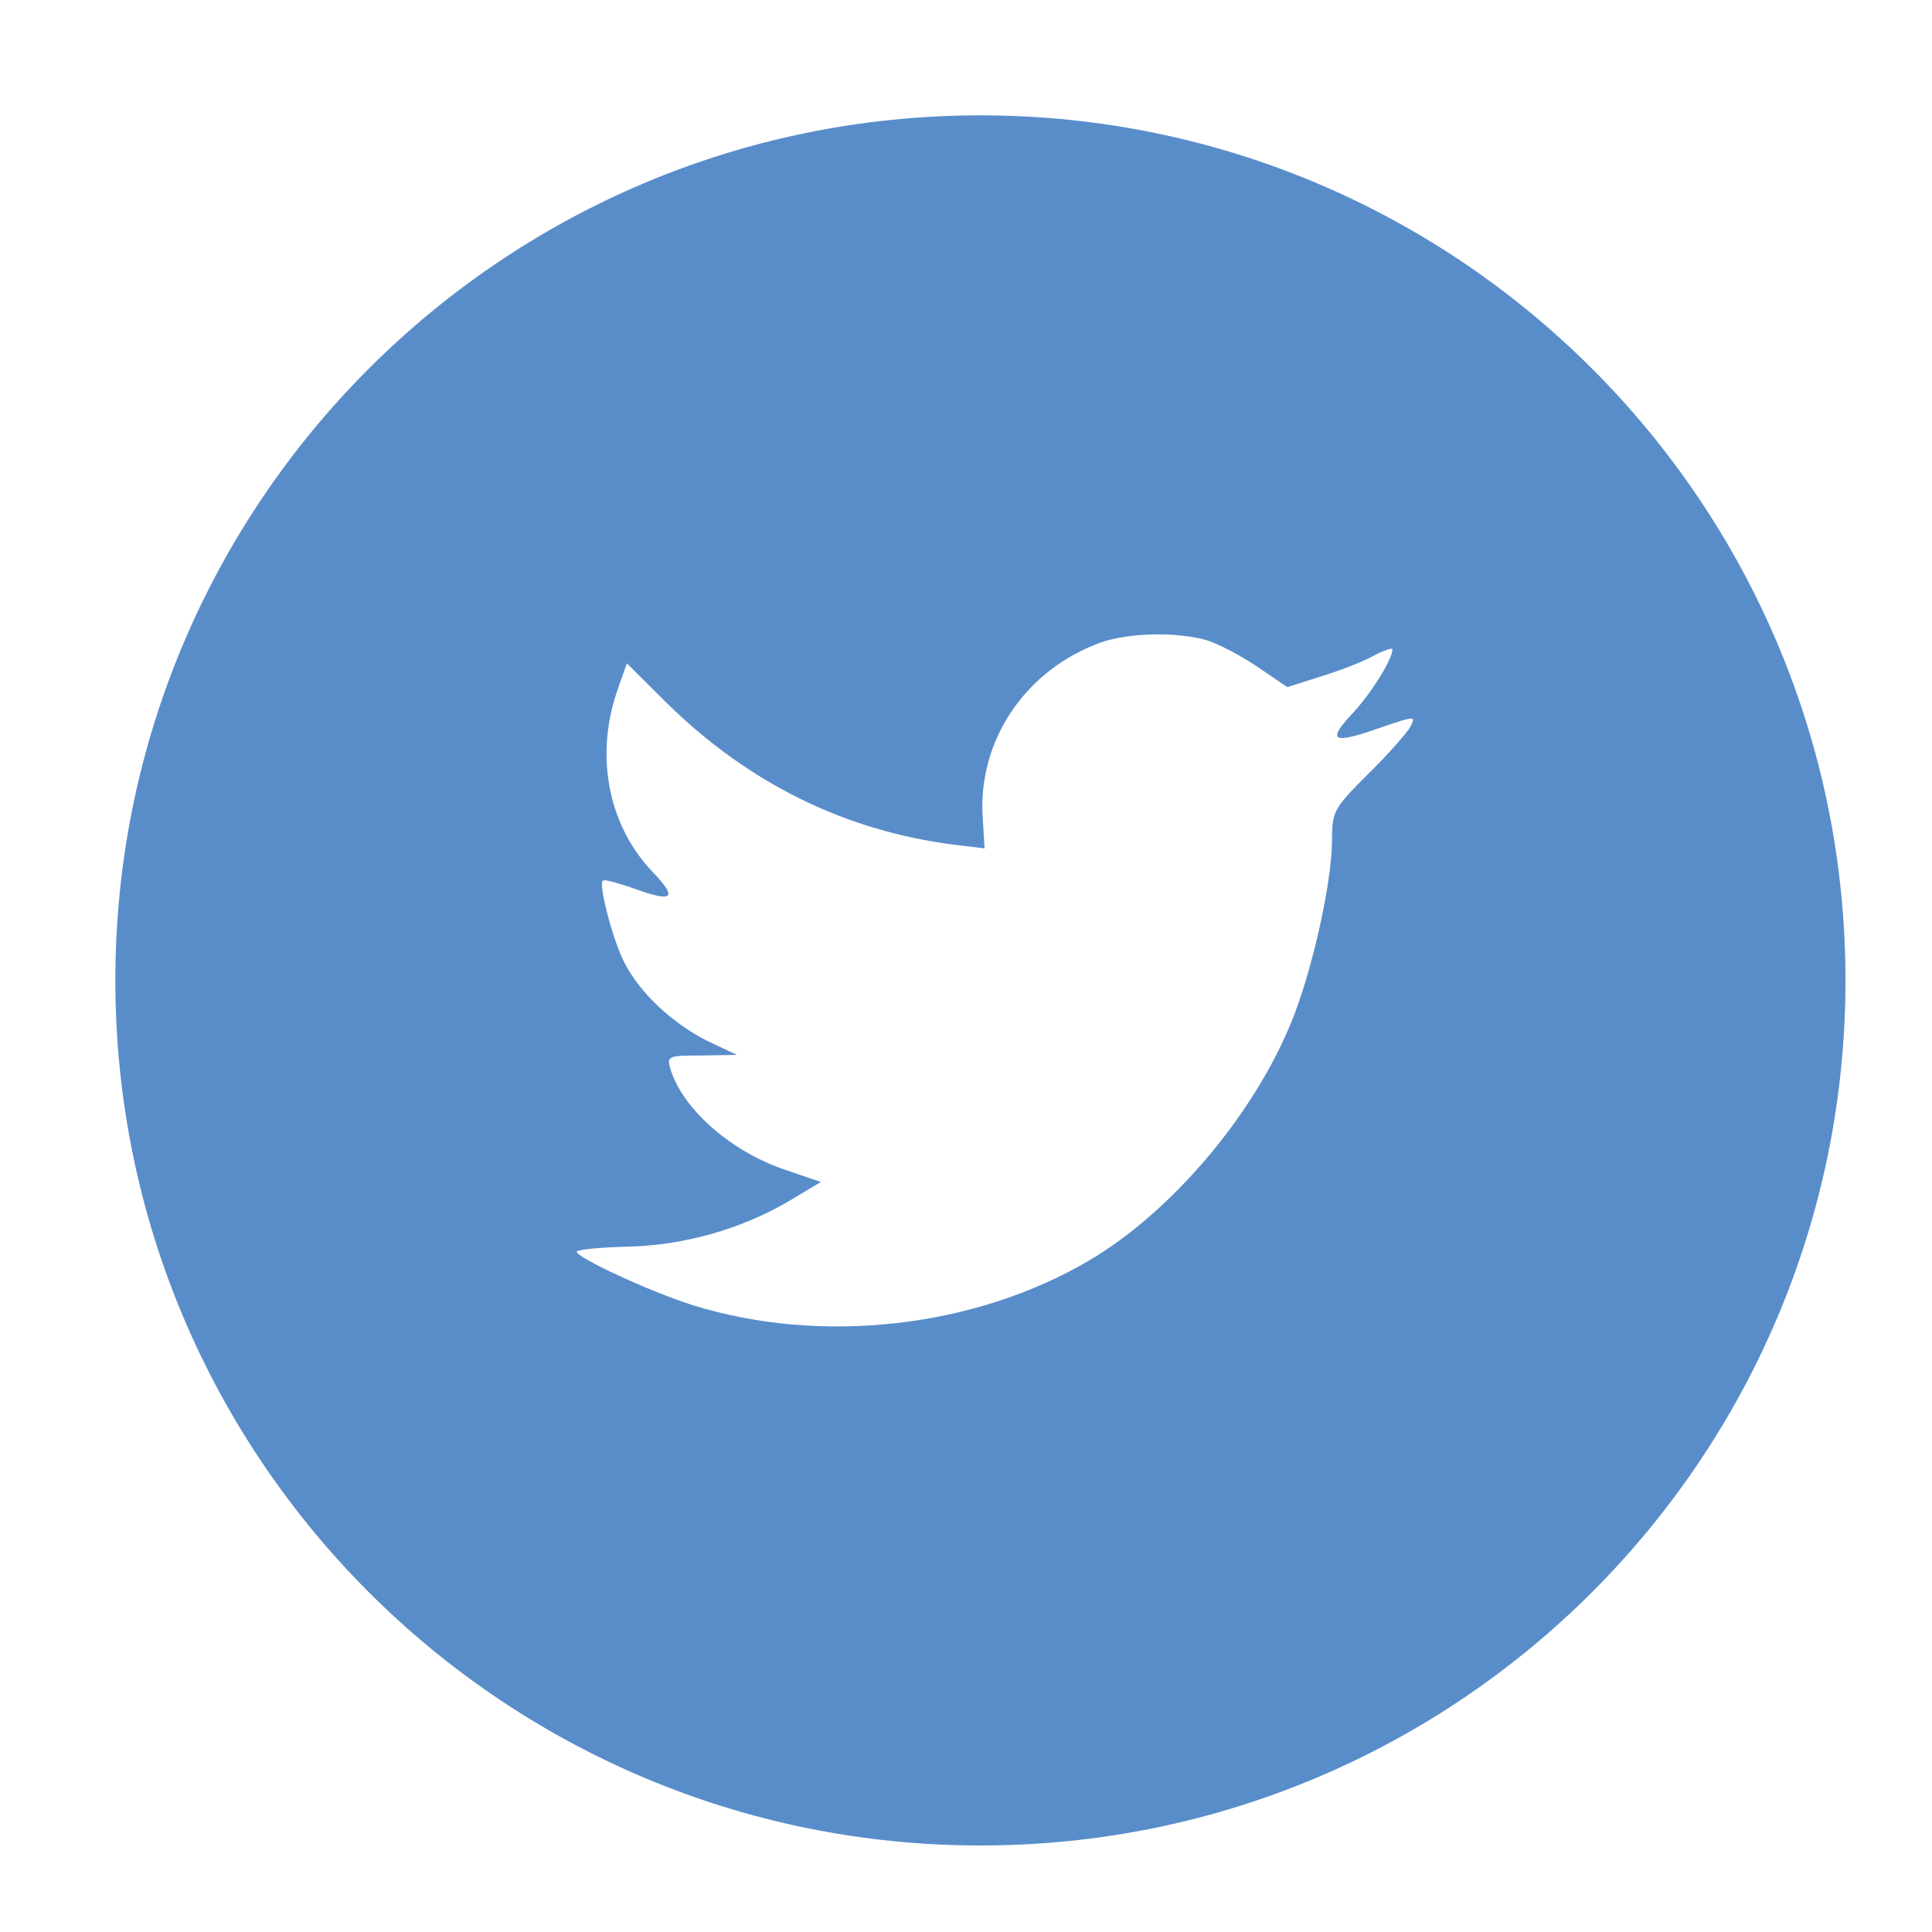
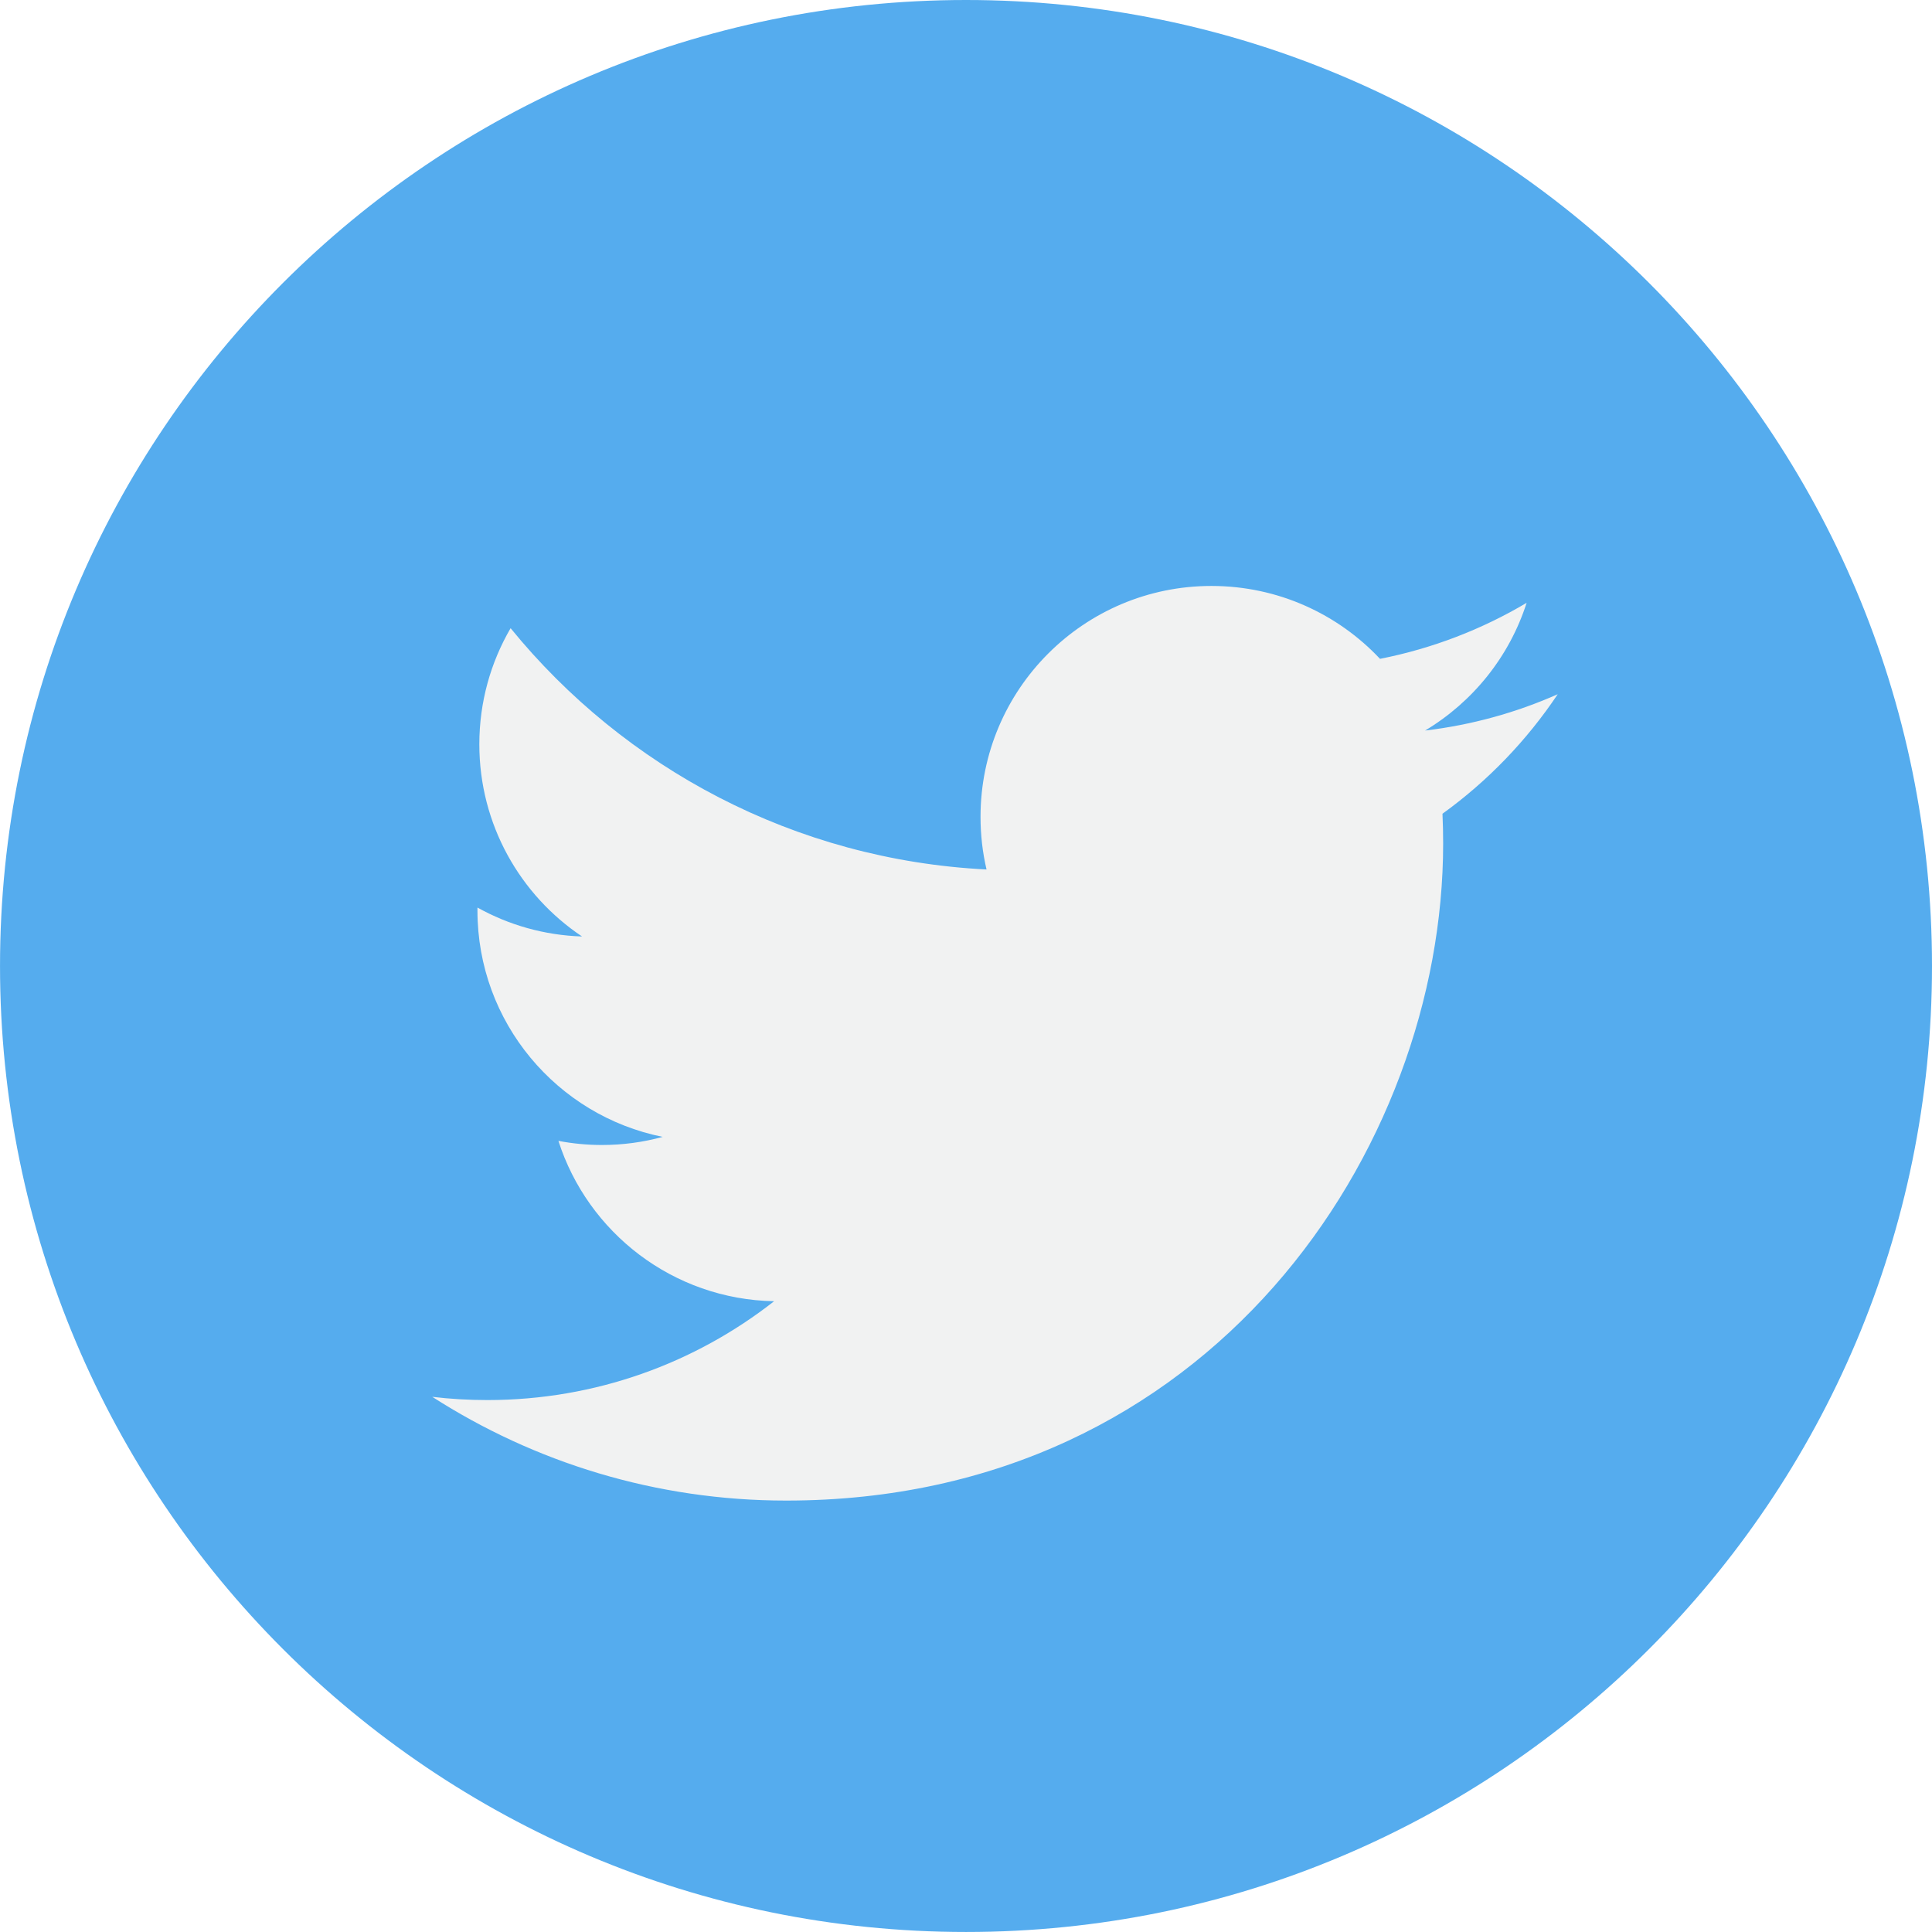
- <svg xmlns="http://www.w3.org/2000/svg" height="30px" id="Layer_1" style="enable-background:new 0 0 67 67;" version="1.1" viewBox="0 0 67 67" width="30px" xml:space="preserve">
-   <path d="M38.167,22.283c-2.619,0.953-4.274,3.411-4.086,6.101  l0.063,1.038l-1.048-0.127c-3.813-0.487-7.145-2.139-9.974-4.915l-1.383-1.377l-0.356,1.017c-0.754,2.267-0.272,4.661,1.299,6.271  c0.838,0.89,0.649,1.017-0.796,0.487c-0.503-0.169-0.943-0.296-0.985-0.233c-0.146,0.149,0.356,2.076,0.754,2.839  c0.545,1.06,1.655,2.097,2.871,2.712l1.027,0.487l-1.215,0.021c-1.173,0-1.215,0.021-1.089,0.467  c0.419,1.377,2.074,2.839,3.918,3.475l1.299,0.444l-1.131,0.678c-1.676,0.976-3.646,1.526-5.616,1.567  C20.775,43.256,20,43.341,20,43.405c0,0.211,2.557,1.397,4.044,1.864c4.463,1.377,9.765,0.783,13.746-1.568  c2.829-1.674,5.657-5,6.978-8.221c0.713-1.715,1.425-4.851,1.425-6.354c0-0.975,0.063-1.102,1.236-2.267  c0.692-0.678,1.341-1.419,1.467-1.631c0.21-0.403,0.188-0.403-0.88-0.043c-1.781,0.636-2.033,0.551-1.152-0.402  c0.649-0.678,1.425-1.907,1.425-2.267c0-0.063-0.314,0.042-0.671,0.233c-0.377,0.212-1.215,0.53-1.844,0.72l-1.131,0.361l-1.027-0.7  c-0.566-0.381-1.361-0.805-1.781-0.932C40.766,21.902,39.131,21.944,38.167,22.283z M34,64C17.432,64,4,50.568,4,34  C4,17.431,17.432,4,34,4s30,13.431,30,30C64,50.568,50.568,64,34,64z" style="fill-rule:evenodd;clip-rule:evenodd;fill:#598DCA;" />
+ <svg xmlns="http://www.w3.org/2000/svg" height="40px" width="40px" id="Capa_1" style="enable-background:new 0 0 112.197 112.197;" version="1.1" viewBox="0 0 112.197 112.197" xml:space="preserve">
+   <g>
+     <circle cx="56.099" cy="56.098" r="56.098" style="fill:#55ACEE;" />
+     <g>
+       <path d="M90.461,40.316c-2.404,1.066-4.99,1.787-7.702,2.109c2.769-1.659,4.894-4.284,5.897-7.417    c-2.591,1.537-5.462,2.652-8.515,3.253c-2.446-2.605-5.931-4.233-9.79-4.233c-7.404,0-13.409,6.005-13.409,13.409    c0,1.051,0.119,2.074,0.349,3.056c-11.144-0.559-21.025-5.897-27.639-14.012c-1.154,1.98-1.816,4.285-1.816,6.742    c0,4.651,2.369,8.757,5.965,11.161c-2.197-0.069-4.266-0.672-6.073-1.679c-0.001,0.057-0.001,0.114-0.001,0.17    c0,6.497,4.624,11.916,10.757,13.147c-1.124,0.308-2.311,0.471-3.532,0.471c-0.866,0-1.705-0.083-2.523-0.239    c1.706,5.326,6.657,9.203,12.526,9.312c-4.59,3.597-10.371,5.74-16.655,5.74c-1.08,0-2.15-0.063-3.197-0.188    c5.931,3.806,12.981,6.025,20.553,6.025c24.664,0,38.152-20.432,38.152-38.153c0-0.581-0.013-1.16-0.039-1.734    C86.391,45.366,88.664,43.005,90.461,40.316L90.461,40.316z" style="fill:#F1F2F2;" />
+     </g>
+   </g>
+   <g />
+   <g />
+   <g />
+   <g />
+   <g />
+   <g />
+   <g />
+   <g />
+   <g />
+   <g />
+   <g />
+   <g />
+   <g />
+   <g />
+   <g />
</svg>
